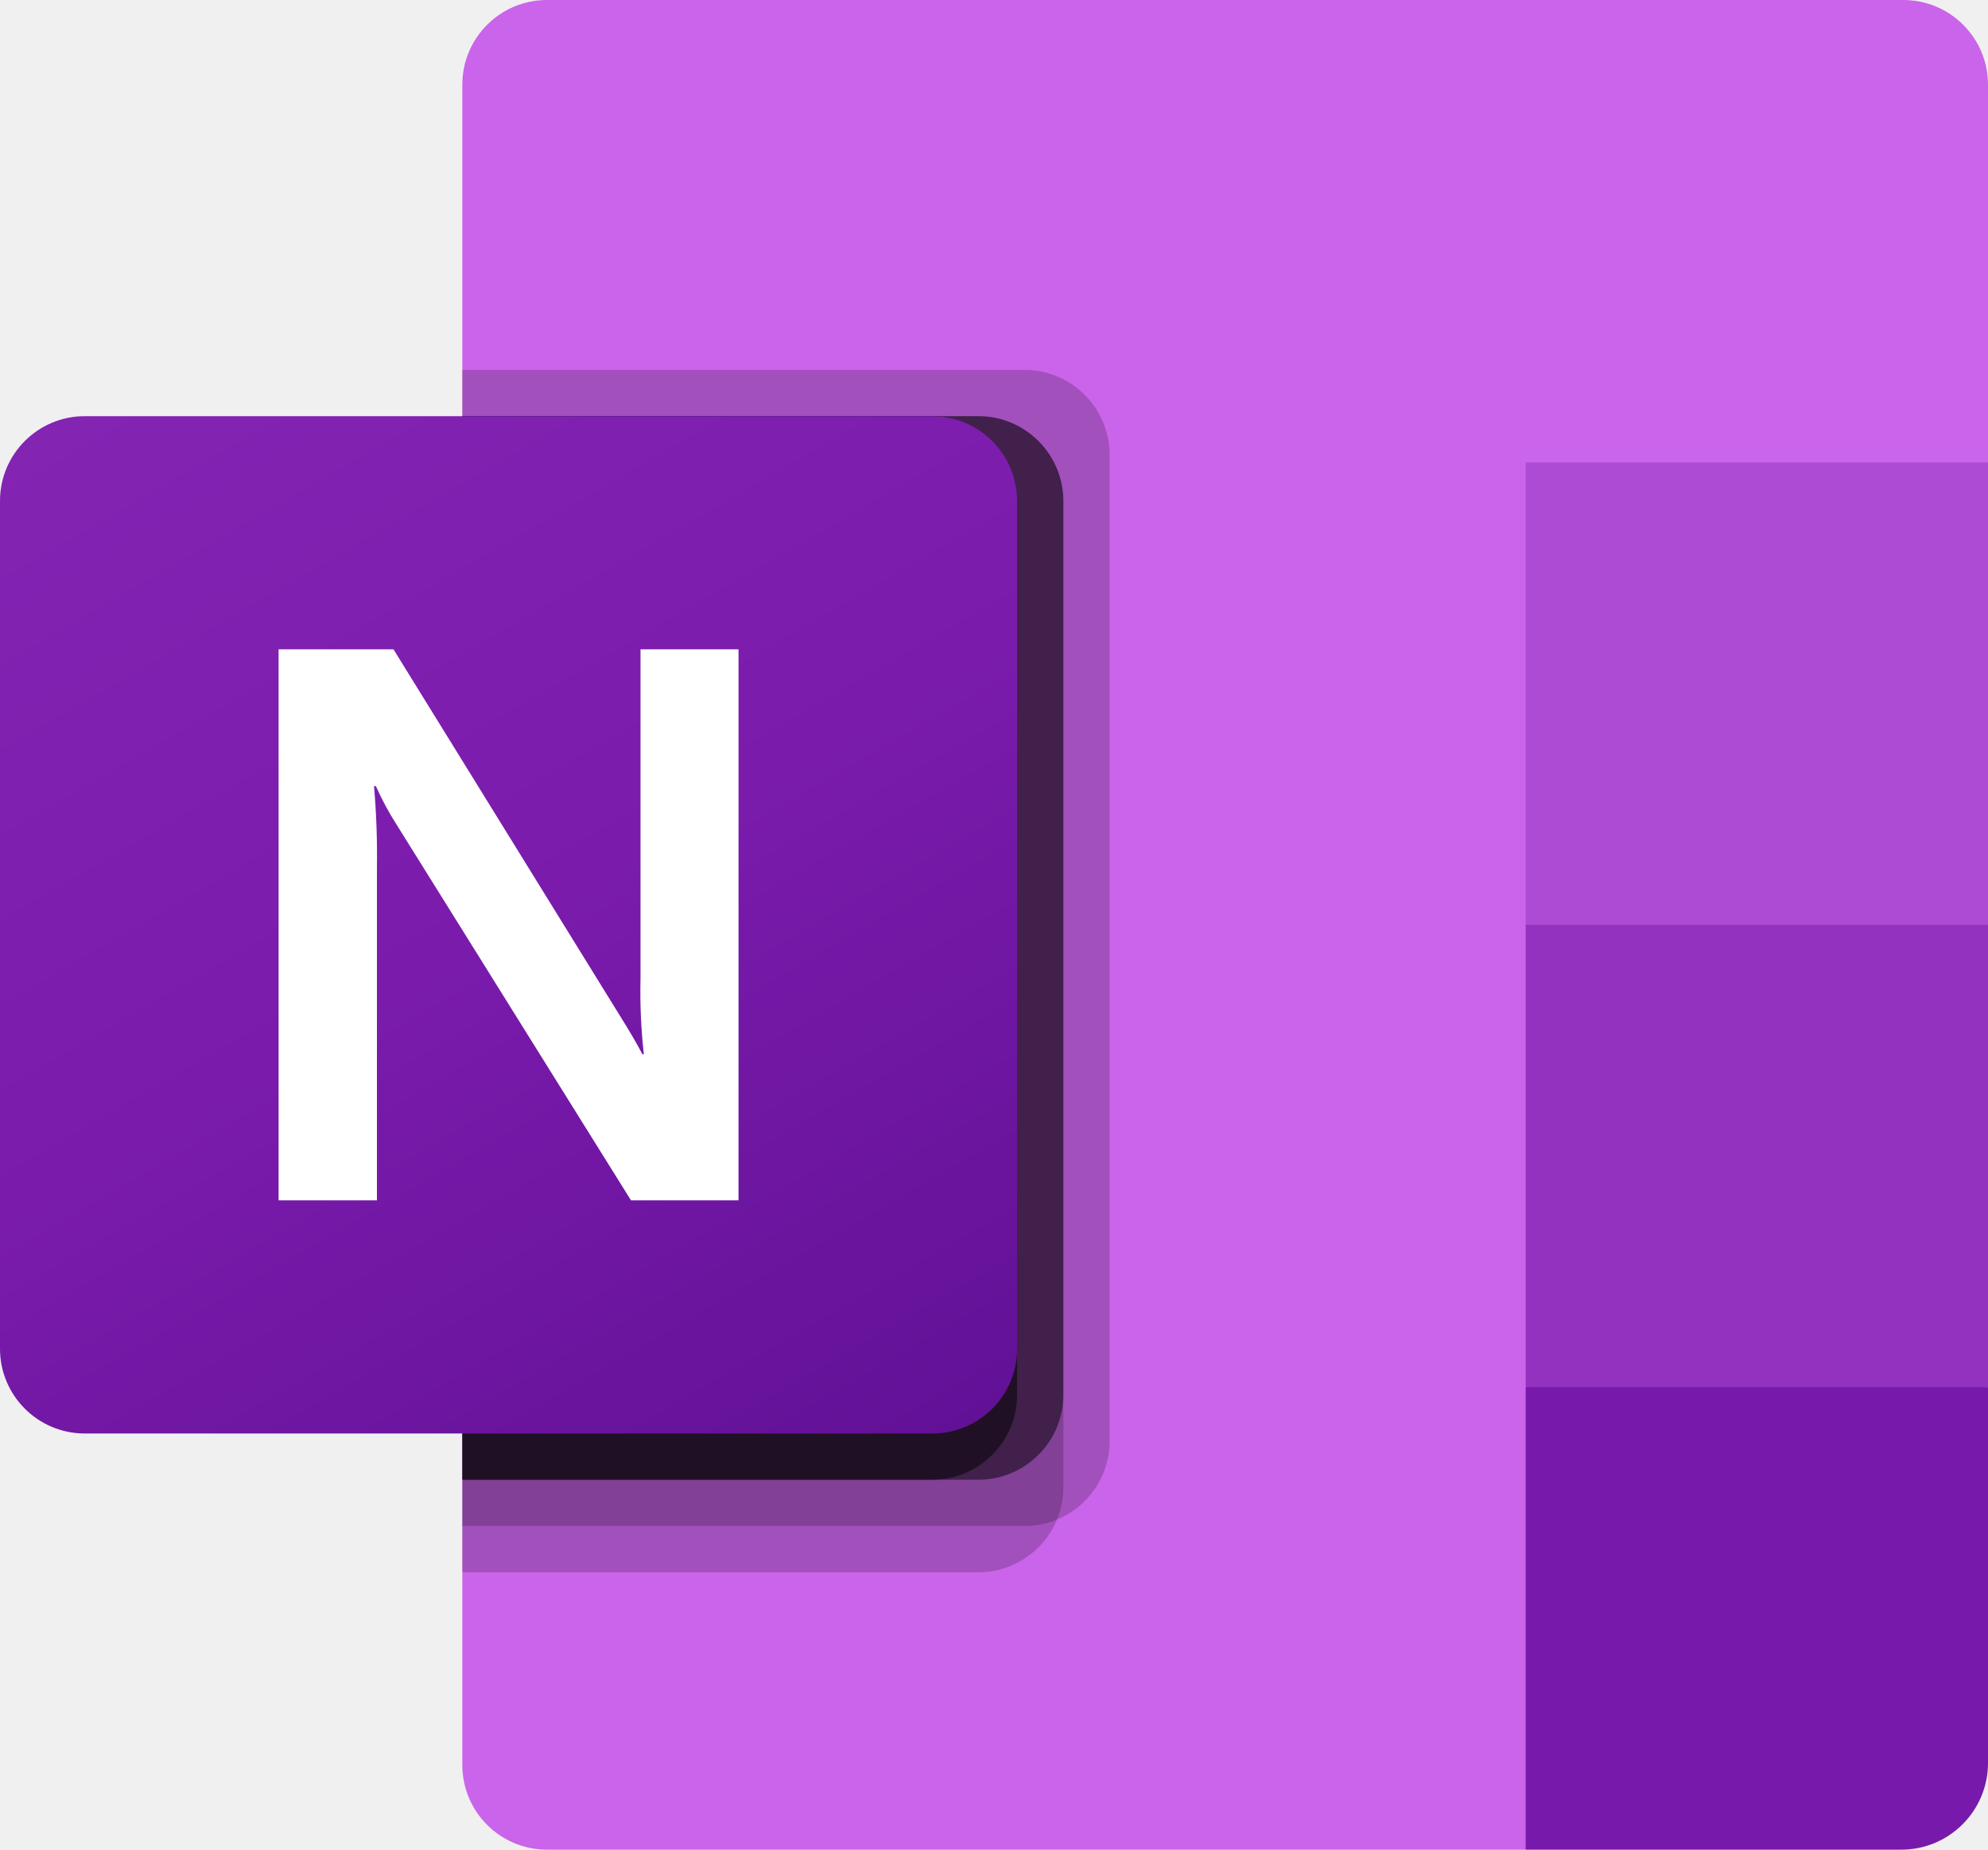
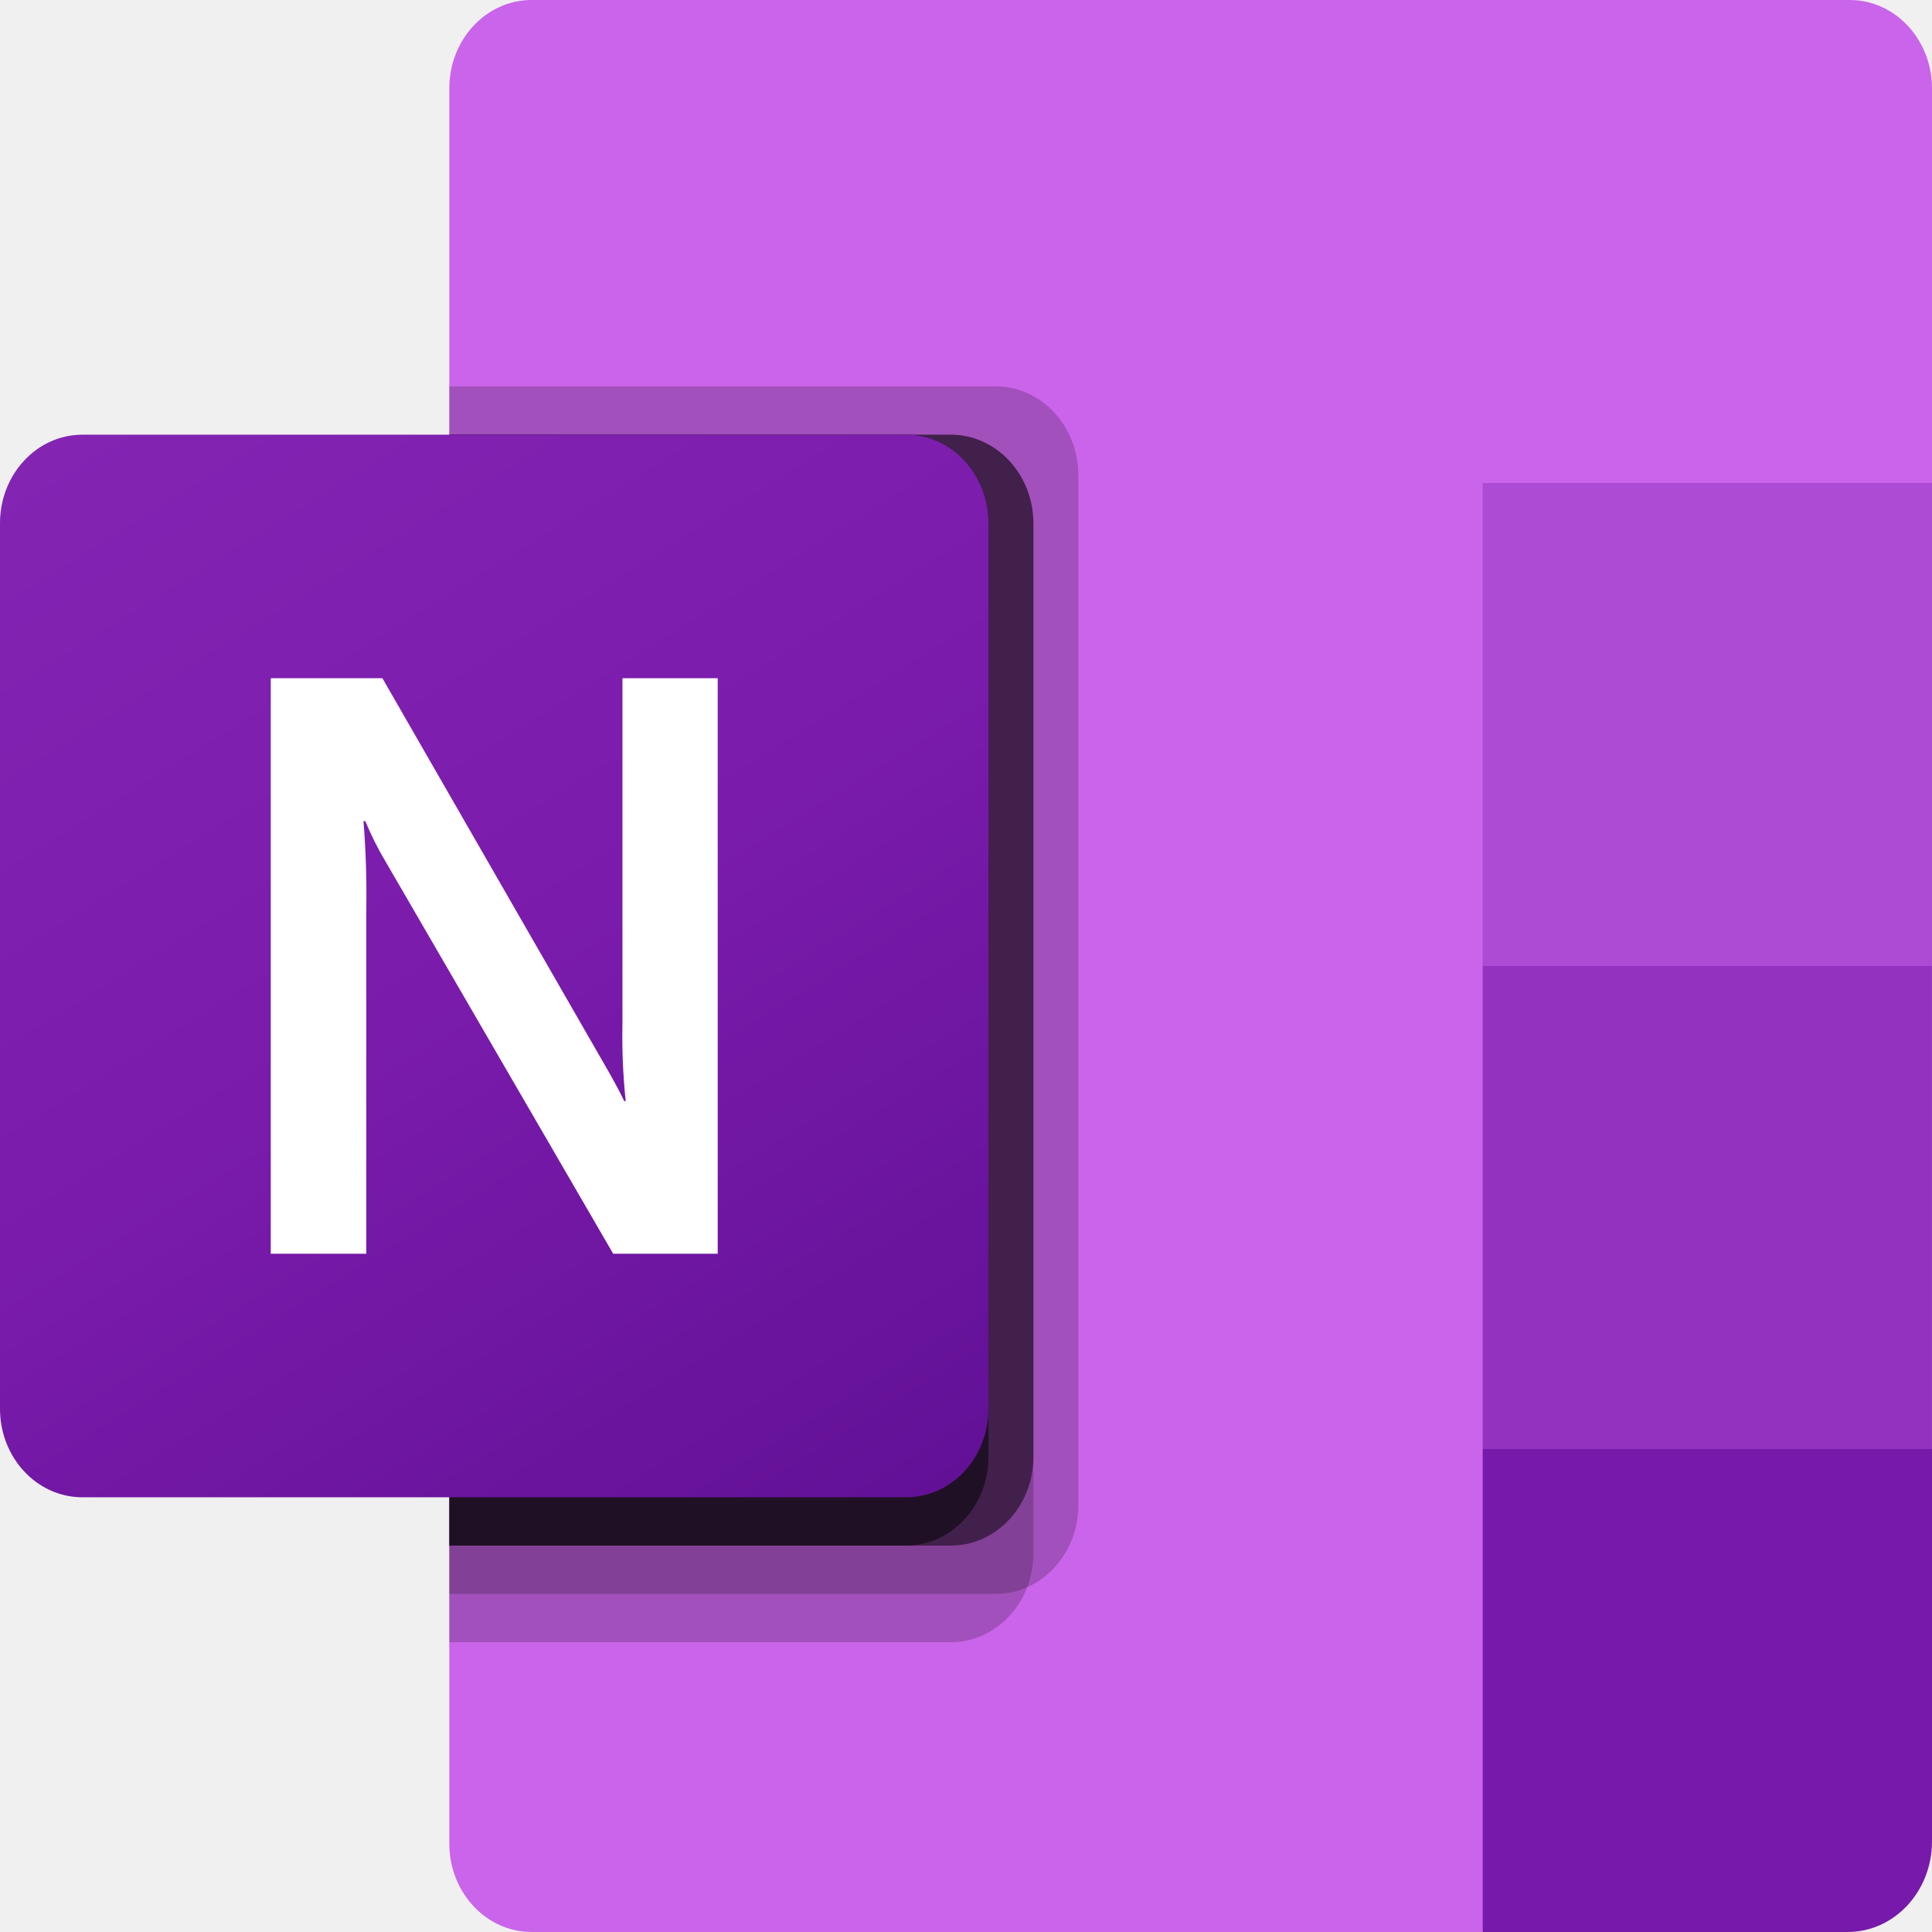
- <svg xmlns="http://www.w3.org/2000/svg" viewBox="0 0 2744.833 2553.333">
-   <path fill="#CA64EA" d="M2106.5,2553.333H755.212c-64.55,0-116.879-52.328-116.879-116.879l0,0V116.879  C638.333,52.328,690.662,0,755.212,0l0,0h1872.742c64.551,0,116.879,52.328,116.879,116.879c0,0,0,0,0,0v521.454L2106.5,2553.333z" />
-   <path fill="#AE4BD5" d="M2744.833,1276.667l-319.167,191.5l-319.167-191.5V638.333h638.333V1276.667z" />
-   <path fill="#9332BF" d="M2744.833,1915l-319.167,191.5L2106.5,1915v-638.333h638.333V1915z" />
-   <path fill="#7719AA" d="M2106.5,1915h638.333v518.646c0,66.102-53.586,119.688-119.688,119.688H2106.5V1915z" />
-   <path opacity="0.2" enable-background="new    " d="M1414.994,510.667h-776.66V2106.5h776.66  c64.534-0.21,116.796-52.473,117.006-117.006V627.673C1531.79,563.14,1479.527,510.877,1414.994,510.667z" />
-   <path opacity="0.2" enable-background="new    " d="M1351.16,574.5H638.333v1595.833h712.827  c64.534-0.21,116.796-52.473,117.006-117.006V691.507C1467.957,626.973,1415.694,574.71,1351.16,574.5z" />
-   <path opacity="0.5" enable-background="new    " d="M1351.16,574.5H638.333v1468.167h712.827  c64.534-0.21,116.796-52.473,117.006-117.006V691.507C1467.957,626.973,1415.694,574.71,1351.16,574.5z" />
-   <path opacity="0.5" enable-background="new    " d="M1287.327,574.5H638.333v1468.167h648.993  c64.534-0.21,116.796-52.473,117.007-117.006V691.507C1404.123,626.973,1351.86,574.71,1287.327,574.5z" />
-   <linearGradient id="SVGID_1_" gradientUnits="userSpaceOnUse" x1="243.961" y1="2072.26" x2="1160.372" y2="485.074" gradientTransform="matrix(1 0 0 -1 0 2555.333)">
-     <stop offset="0" style="stop-color:#8324B3" />
-     <stop offset="0.5" style="stop-color:#7A1BAC" />
-     <stop offset="1" style="stop-color:#621197" />
-   </linearGradient>
-   <path fill="url(#SVGID_1_)" d="M117.007,574.5h1170.32c64.621,0,117.007,52.386,117.007,117.007v1170.32  c0,64.621-52.386,117.007-117.007,117.007H117.007C52.386,1978.833,0,1926.448,0,1861.827V691.507  C0,626.886,52.386,574.5,117.007,574.5z" />
-   <path fill="#FFFFFF" d="M384.66,896.348h158.626l311.698,504.283c14.171,22.597,24.81,40.789,31.917,54.577h2.043  c-3.856-34.327-5.391-68.876-4.596-103.41V896.348h135.327v760.638H871.197l-323.38-518.263  c-10.953-17.099-20.598-35.003-28.853-53.556h-2.553c3.26,37.74,4.602,75.62,4.021,113.496v458.323H384.66V896.348z" />
+ <svg xmlns="http://www.w3.org/2000/svg" viewBox="0 0 100 100">
+   <g transform="scale(0.036432 0.039164)">
+     <path fill="#CA64EA" d="M2106.5,2553.333H755.212c-64.55,0-116.879-52.328-116.879-116.879l0,0V116.879  C638.333,52.328,690.662,0,755.212,0l0,0h1872.742c64.551,0,116.879,52.328,116.879,116.879c0,0,0,0,0,0v521.454L2106.5,2553.333z" />
+     <path fill="#AE4BD5" d="M2744.833,1276.667l-319.167,191.5l-319.167-191.5V638.333h638.333V1276.667z" />
+     <path fill="#9332BF" d="M2744.833,1915l-319.167,191.5L2106.5,1915v-638.333h638.333V1915z" />
+     <path fill="#7719AA" d="M2106.5,1915h638.333v518.646c0,66.102-53.586,119.688-119.688,119.688H2106.5V1915z" />
+     <path opacity="0.2" enable-background="new    " d="M1414.994,510.667h-776.66V2106.5h776.66  c64.534-0.21,116.796-52.473,117.006-117.006V627.673C1531.79,563.14,1479.527,510.877,1414.994,510.667z" />
+     <path opacity="0.2" enable-background="new    " d="M1351.16,574.5H638.333v1595.833h712.827  c64.534-0.21,116.796-52.473,117.006-117.006V691.507C1467.957,626.973,1415.694,574.71,1351.16,574.5z" />
+     <path opacity="0.5" enable-background="new    " d="M1351.16,574.5H638.333v1468.167h712.827  c64.534-0.21,116.796-52.473,117.006-117.006V691.507C1467.957,626.973,1415.694,574.71,1351.16,574.5z" />
+     <path opacity="0.5" enable-background="new    " d="M1287.327,574.5H638.333v1468.167h648.993  c64.534-0.21,116.796-52.473,117.007-117.006V691.507C1404.123,626.973,1351.86,574.71,1287.327,574.5z" />
+     <linearGradient id="SVGID_1_" gradientUnits="userSpaceOnUse" x1="243.961" y1="2072.26" x2="1160.372" y2="485.074" gradientTransform="matrix(1 0 0 -1 0 2555.333)">
+       <stop offset="0" style="stop-color:#8324B3" />
+       <stop offset="0.5" style="stop-color:#7A1BAC" />
+       <stop offset="1" style="stop-color:#621197" />
+     </linearGradient>
+     <path fill="url(#SVGID_1_)" d="M117.007,574.5h1170.32c64.621,0,117.007,52.386,117.007,117.007v1170.32  c0,64.621-52.386,117.007-117.007,117.007H117.007C52.386,1978.833,0,1926.448,0,1861.827V691.507  C0,626.886,52.386,574.5,117.007,574.5z" />
+     <path fill="#FFFFFF" d="M384.66,896.348h158.626l311.698,504.283c14.171,22.597,24.81,40.789,31.917,54.577h2.043  c-3.856-34.327-5.391-68.876-4.596-103.41V896.348h135.327v760.638H871.197l-323.38-518.263  c-10.953-17.099-20.598-35.003-28.853-53.556h-2.553c3.26,37.74,4.602,75.62,4.021,113.496v458.323H384.66V896.348z" />
+   </g>
</svg>
